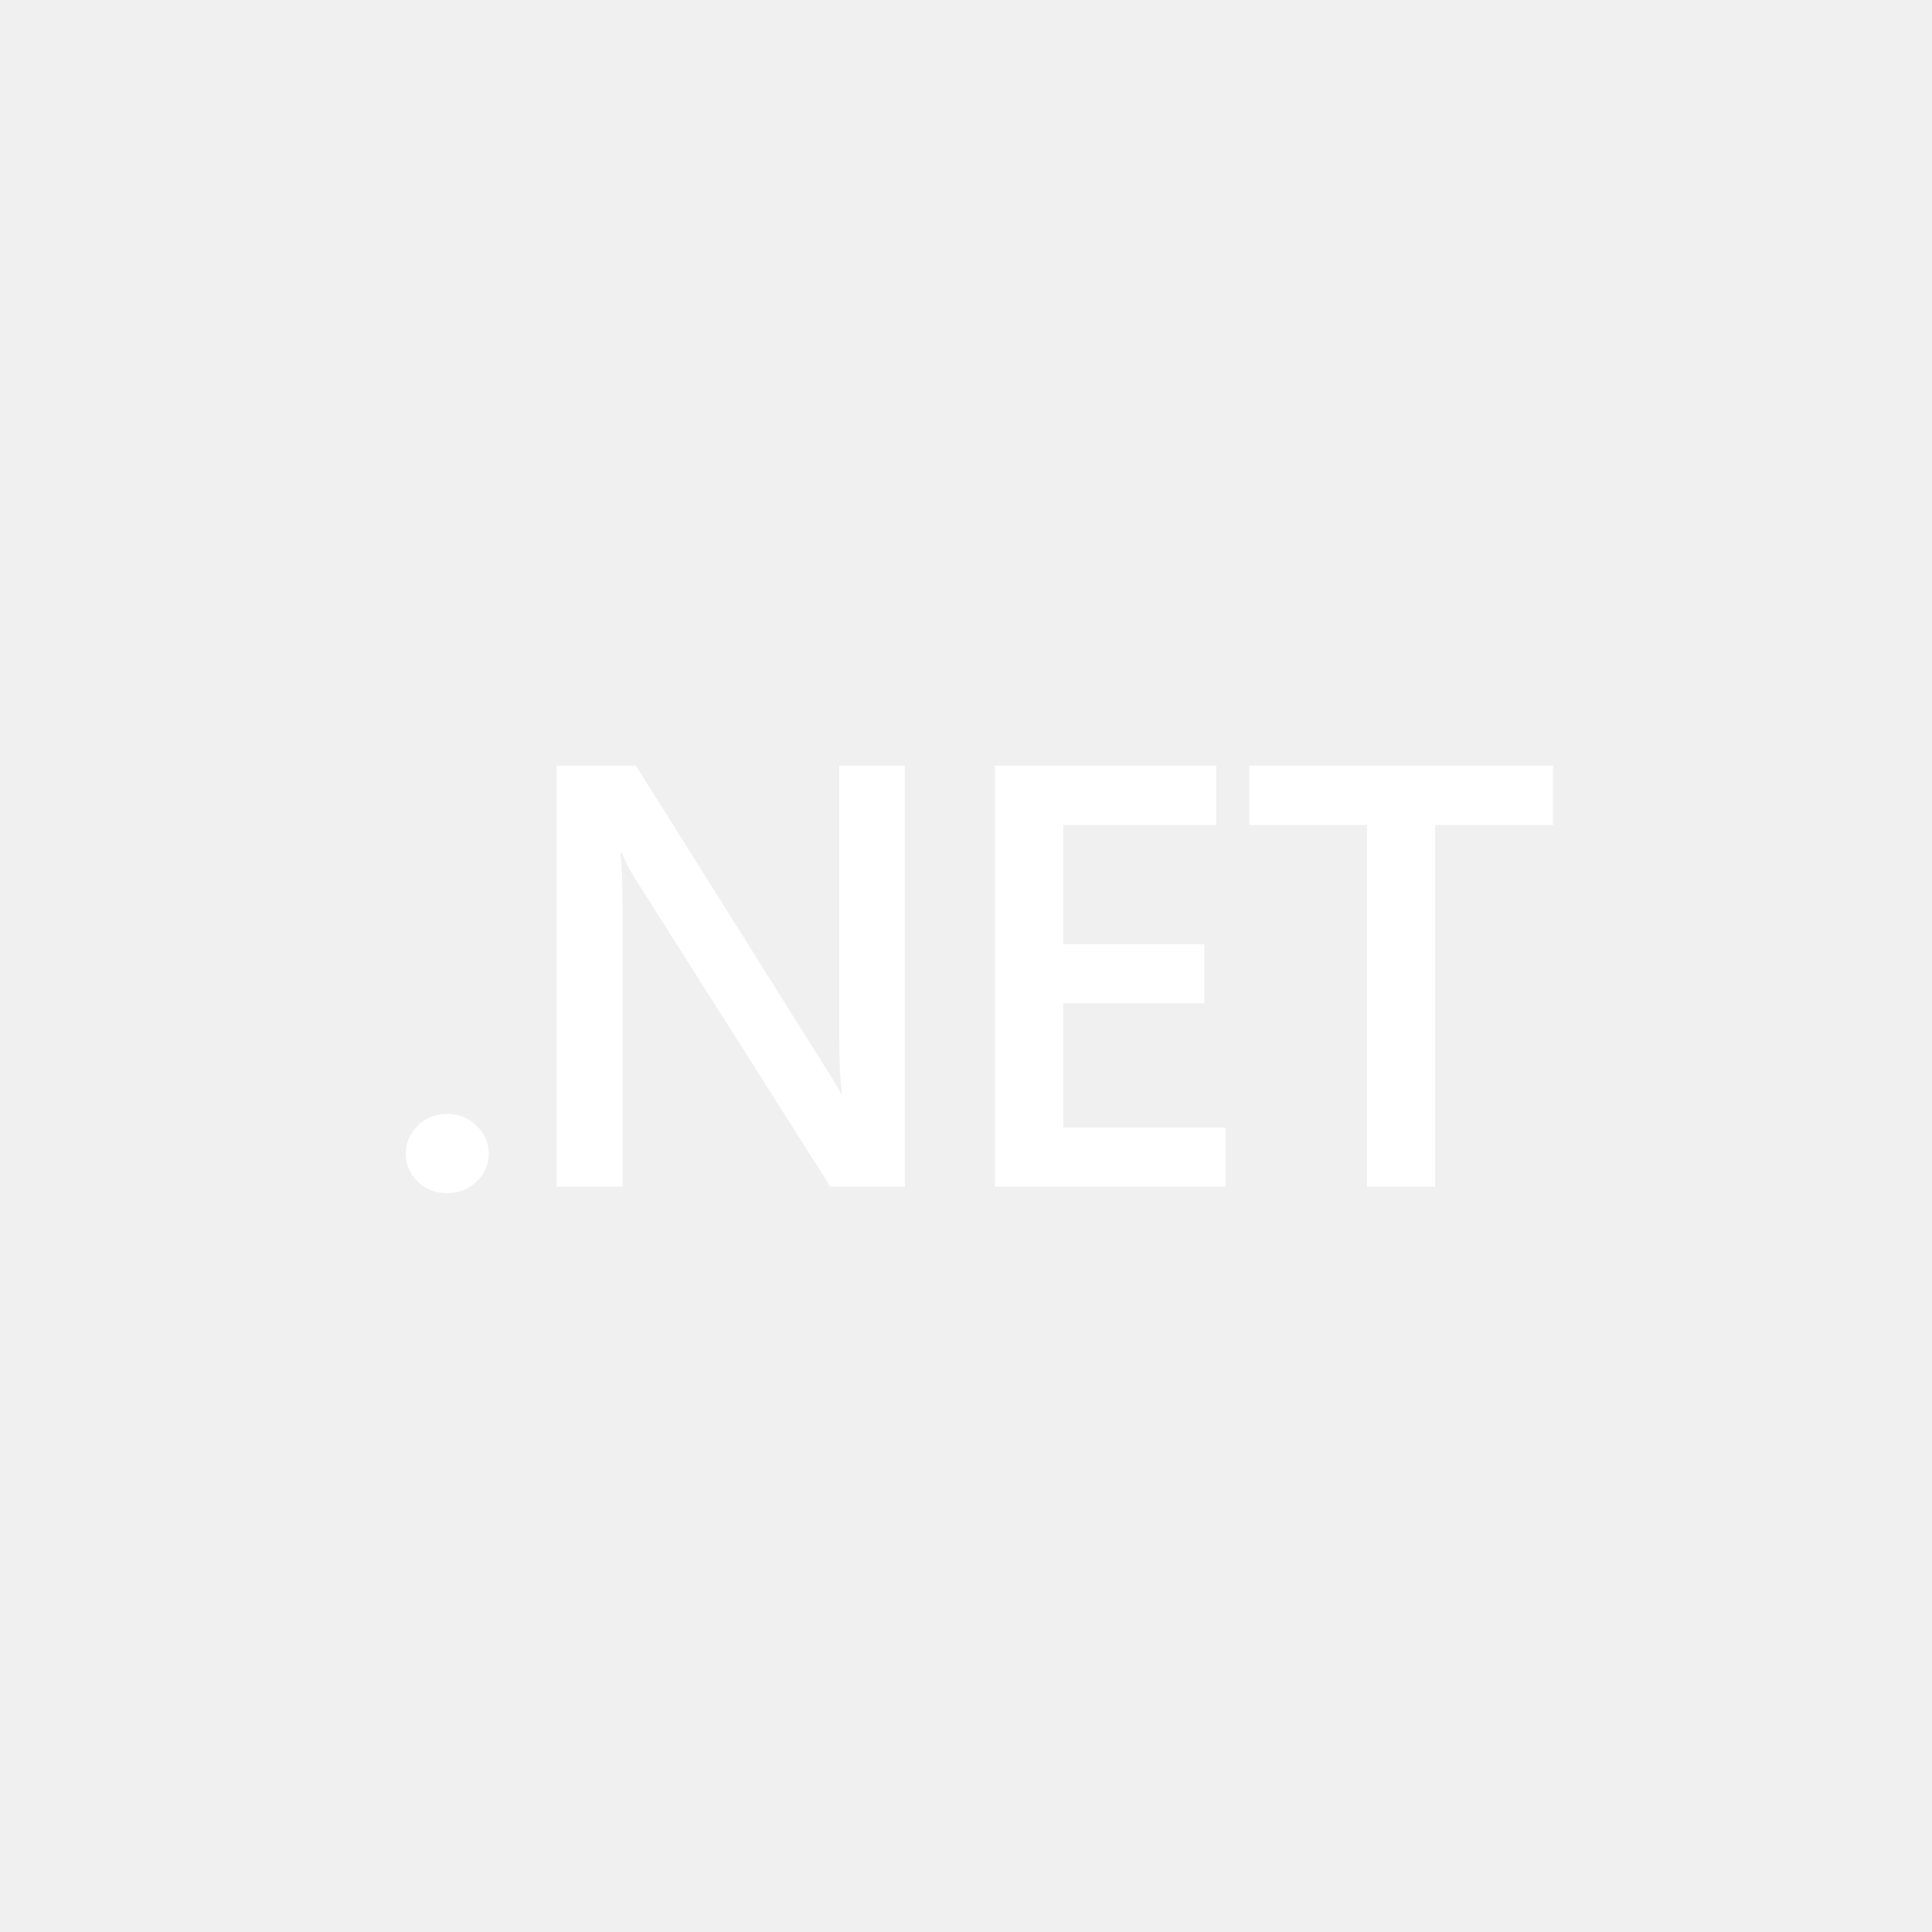
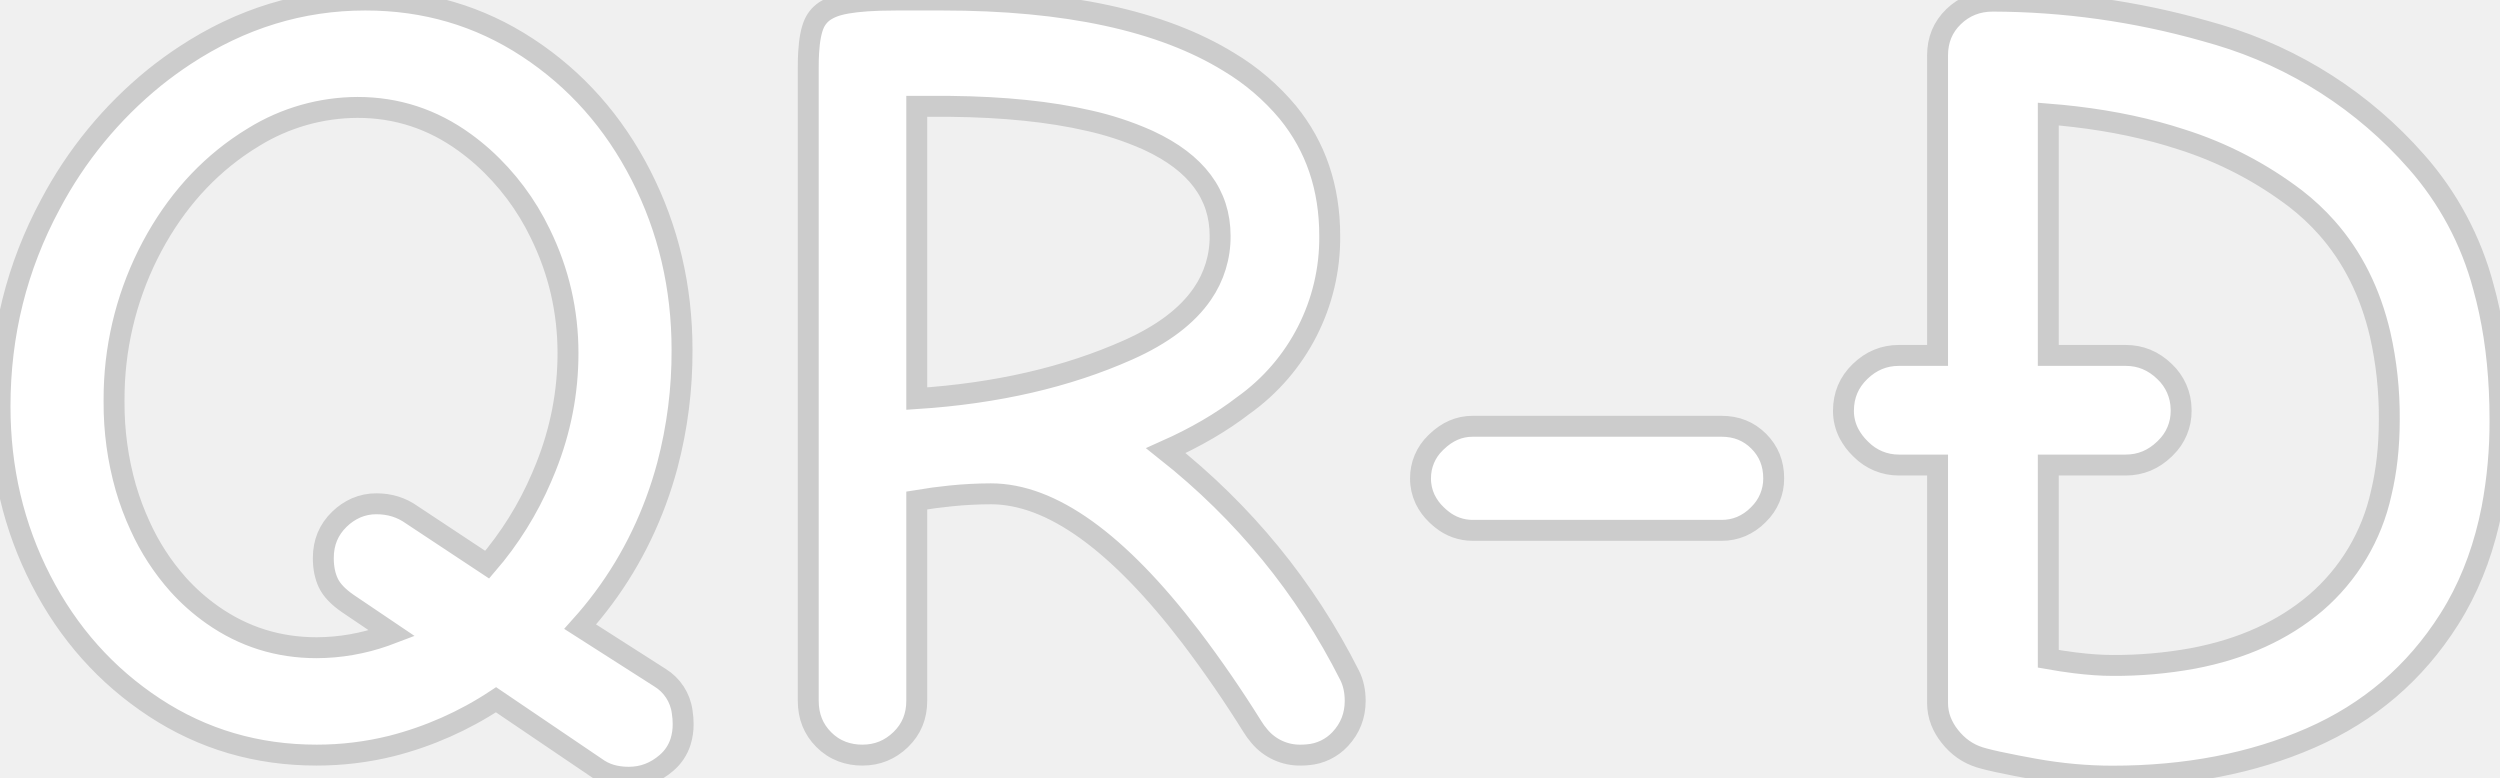
- <svg xmlns="http://www.w3.org/2000/svg" width="456" height="456" viewBox="0 0 456 456" version="1.1" xml:space="preserve" style="fill-rule:evenodd;clip-rule:evenodd;stroke-linejoin:round;stroke-miterlimit:2;">
-   <path d="m 105.5,281.609 c -2.703,0 -5.001,-0.9 -6.893,-2.702 -1.892,-1.848 -2.838,-4.042 -2.838,-6.582 0,-2.587 0.946,-4.804 2.838,-6.652 1.892,-1.848 4.19,-2.772 6.893,-2.772 2.748,0 5.068,0.924 6.96,2.772 1.937,1.848 2.906,4.064 2.906,6.652 0,2.54 -0.968,4.734 -2.906,6.582 -1.892,1.802 -4.212,2.702 -6.96,2.702 z" style="fill:#ffffff;fill-rule:nonzero;stroke-width:0.838" />
-   <path d="M 213.561,280.084 H 195.99 L 149.7,207.054 c -1.171,-1.848 -2.14,-3.765 -2.906,-5.751 h -0.406 c 0.361,2.125 0.541,6.675 0.541,13.65 v 65.132 h -15.543 v -99.36 h 18.719 l 44.737,71.298 c 1.892,2.957 3.109,4.989 3.649,6.098 h 0.27 c -0.45,-2.632 -0.676,-7.09 -0.676,-13.373 v -64.023 h 15.476 z" style="fill:#ffffff;fill-rule:nonzero;stroke-width:0.838" />
-   <path d="m 289.251,280.084 h -54.401 v -99.36 h 52.238 v 13.997 h -36.154 v 28.131 h 33.316 v 13.927 h -33.316 v 29.378 h 38.316 z" style="fill:#ffffff;fill-rule:nonzero;stroke-width:0.838" />
-   <path d="M 366.565,194.721 H 338.722 v 85.363 h -16.084 v -85.363 h -27.775 v -13.997 h 71.701 z" style="fill:#ffffff;fill-rule:nonzero;stroke-width:0.838" />
+ <svg xmlns="http://www.w3.org/2000/svg" width="112.901" height="35.101" viewBox="0 0 112.901 35.101">
+   <g id="svgGroup" stroke-linecap="round" fill-rule="evenodd" font-size="9pt" stroke="#cccccc" stroke-width="0.25mm" fill="#ffffff" style="stroke:#cccccc;stroke-width:0.25mm;fill:#ffffff">
+     <path d="M 36.501 31.651 L 36.501 3.001 A 10.68 10.68 0 0 1 36.518 2.373 Q 36.569 1.501 36.776 1.051 A 1.345 1.345 0 0 1 37.329 0.45 Q 37.53 0.331 37.789 0.251 A 2.773 2.773 0 0 1 37.876 0.226 Q 38.514 0.052 39.737 0.012 A 23.817 23.817 0 0 1 40.501 0.001 L 42.551 0.001 Q 50.951 0.001 55.501 2.801 A 10.446 10.446 0 0 1 58.161 5.076 Q 60.051 7.396 60.051 10.651 A 9.285 9.285 0 0 1 56.144 18.314 Q 54.674 19.448 52.651 20.351 Q 57.951 24.551 60.951 30.501 Q 61.201 31.001 61.201 31.651 Q 61.201 32.651 60.526 33.376 A 2.241 2.241 0 0 1 59.052 34.086 A 3.085 3.085 0 0 1 58.751 34.101 A 2.375 2.375 0 0 1 56.872 33.243 A 3.399 3.399 0 0 1 56.551 32.801 A 53.86 53.86 0 0 0 53.779 28.774 Q 48.834 22.301 44.751 22.301 A 18.373 18.373 0 0 0 42.928 22.396 A 23.486 23.486 0 0 0 41.401 22.601 L 41.401 31.651 Q 41.401 32.701 40.676 33.401 Q 39.951 34.101 38.951 34.101 A 2.587 2.587 0 0 1 38.029 33.942 A 2.325 2.325 0 0 1 37.201 33.401 Q 36.501 32.701 36.501 31.651 Z M 27.051 34.751 L 22.401 31.601 A 15.494 15.494 0 0 1 17.688 33.688 A 13.994 13.994 0 0 1 14.301 34.101 Q 10.251 34.101 6.976 31.951 Q 3.701 29.801 1.851 26.201 Q 0.001 22.601 0.001 18.351 Q 0.001 13.451 2.276 9.226 A 18.481 18.481 0 0 1 6.979 3.499 A 17.861 17.861 0 0 1 8.351 2.501 Q 12.151 0.001 16.501 0.001 Q 20.551 0.001 23.826 2.151 Q 27.101 4.301 28.951 7.926 Q 30.801 11.551 30.801 15.801 A 20.07 20.07 0 0 1 30.14 21.009 A 18.239 18.239 0 0 1 29.626 22.626 Q 28.451 25.801 26.201 28.301 L 29.801 30.601 A 2.136 2.136 0 0 1 30.807 32.145 A 3.403 3.403 0 0 1 30.851 32.701 A 2.605 2.605 0 0 1 30.736 33.492 A 2.081 2.081 0 0 1 30.101 34.451 Q 29.351 35.101 28.401 35.101 A 3.05 3.05 0 0 1 27.792 35.043 A 2.175 2.175 0 0 1 27.051 34.751 Z M 87.501 31.751 L 87.501 21.001 L 85.751 21.001 A 2.385 2.385 0 0 1 84.049 20.298 A 3.132 3.132 0 0 1 84.001 20.251 A 2.732 2.732 0 0 1 83.505 19.589 A 2.205 2.205 0 0 1 83.251 18.551 Q 83.251 17.501 84.001 16.776 Q 84.751 16.051 85.751 16.051 L 87.501 16.051 L 87.501 2.501 Q 87.501 1.451 88.226 0.751 Q 88.951 0.051 90.001 0.051 A 35.563 35.563 0 0 1 99.557 1.391 A 39.875 39.875 0 0 1 100.201 1.576 A 19.146 19.146 0 0 1 109.122 7.297 A 26.918 26.918 0 0 1 109.126 7.301 A 13.946 13.946 0 0 1 112.152 12.96 Q 112.749 15.09 112.87 17.63 A 27.723 27.723 0 0 1 112.901 18.951 A 20.98 20.98 0 0 1 112.536 22.972 Q 112.053 25.442 110.934 27.421 A 12.845 12.845 0 0 1 110.601 27.976 Q 108.301 31.601 104.351 33.326 Q 100.401 35.051 95.401 35.051 Q 93.651 35.051 91.851 34.726 A 65.245 65.245 0 0 1 91.07 34.58 Q 90.104 34.394 89.596 34.257 A 5.81 5.81 0 0 1 89.401 34.201 Q 88.601 33.951 88.051 33.251 A 2.672 2.672 0 0 1 87.651 32.561 A 2.236 2.236 0 0 1 87.501 31.751 Z M 17.701 28.601 L 15.701 27.251 Q 15.051 26.801 14.826 26.326 Q 14.604 25.858 14.601 25.219 A 3.727 3.727 0 0 1 14.601 25.201 Q 14.601 24.151 15.326 23.451 A 2.54 2.54 0 0 1 16.081 22.937 A 2.291 2.291 0 0 1 17.001 22.751 Q 17.901 22.751 18.601 23.251 L 22.001 25.501 A 15.169 15.169 0 0 0 24.458 21.564 A 17.266 17.266 0 0 0 24.651 21.101 Q 25.651 18.601 25.651 15.951 Q 25.651 13.101 24.401 10.551 A 11.11 11.11 0 0 0 21.821 7.106 A 10.657 10.657 0 0 0 20.976 6.426 Q 18.801 4.851 16.151 4.851 A 8.991 8.991 0 0 0 11.474 6.18 A 11.259 11.259 0 0 0 10.751 6.651 Q 8.201 8.451 6.676 11.501 A 14.635 14.635 0 0 0 5.151 18.038 A 16.932 16.932 0 0 0 5.151 18.151 A 13.801 13.801 0 0 0 5.681 22.024 A 12.391 12.391 0 0 0 6.326 23.751 A 10.454 10.454 0 0 0 8.046 26.399 A 9.23 9.23 0 0 0 9.601 27.776 Q 11.701 29.251 14.301 29.251 A 9.359 9.359 0 0 0 17.382 28.717 A 10.722 10.722 0 0 0 17.701 28.601 Z M 92.501 5.151 L 92.501 16.051 L 96.001 16.051 Q 97.001 16.051 97.751 16.776 A 2.367 2.367 0 0 1 98.5 18.486 A 2.898 2.898 0 0 1 98.501 18.551 A 2.307 2.307 0 0 1 97.797 20.23 A 2.981 2.981 0 0 1 97.751 20.276 Q 97.001 21.001 96.001 21.001 L 92.501 21.001 L 92.501 29.751 A 23.804 23.804 0 0 0 93.705 29.934 Q 94.651 30.051 95.401 30.051 A 19.573 19.573 0 0 0 99.046 29.732 Q 102.368 29.102 104.576 27.226 A 9.089 9.089 0 0 0 107.534 22.281 Q 107.901 20.76 107.901 18.951 A 16.872 16.872 0 0 0 107.488 15.098 Q 106.822 12.255 105.078 10.286 A 10.273 10.273 0 0 0 103.676 8.976 A 16.962 16.962 0 0 0 98.506 6.294 Q 96.318 5.578 93.721 5.271 A 31.609 31.609 0 0 0 92.501 5.151 Z M 42.401 4.801 L 41.401 4.801 L 41.401 18.001 Q 46.801 17.651 50.951 15.801 Q 53.277 14.764 54.299 13.271 A 4.532 4.532 0 0 0 55.101 10.651 Q 55.101 7.851 51.892 6.354 A 10.062 10.062 0 0 0 51.776 6.301 A 14.02 14.02 0 0 0 49.168 5.447 Q 46.551 4.842 42.908 4.803 A 47.423 47.423 0 0 0 42.401 4.801 Z M 66.501 19.251 L 77.751 19.251 Q 78.751 19.251 79.426 19.926 Q 80.101 20.601 80.101 21.601 A 2.252 2.252 0 0 1 79.422 23.229 A 2.9 2.9 0 0 1 79.401 23.251 A 2.402 2.402 0 0 1 78.625 23.781 A 2.251 2.251 0 0 1 77.751 23.951 L 66.501 23.951 A 2.204 2.204 0 0 1 65.118 23.462 A 2.986 2.986 0 0 1 64.876 23.251 A 2.432 2.432 0 0 1 64.357 22.543 A 2.174 2.174 0 0 1 64.151 21.601 A 2.206 2.206 0 0 1 64.826 20 A 2.919 2.919 0 0 1 64.876 19.951 Q 65.601 19.251 66.501 19.251 Z" vector-effect="non-scaling-stroke" />
+   </g>
</svg>
